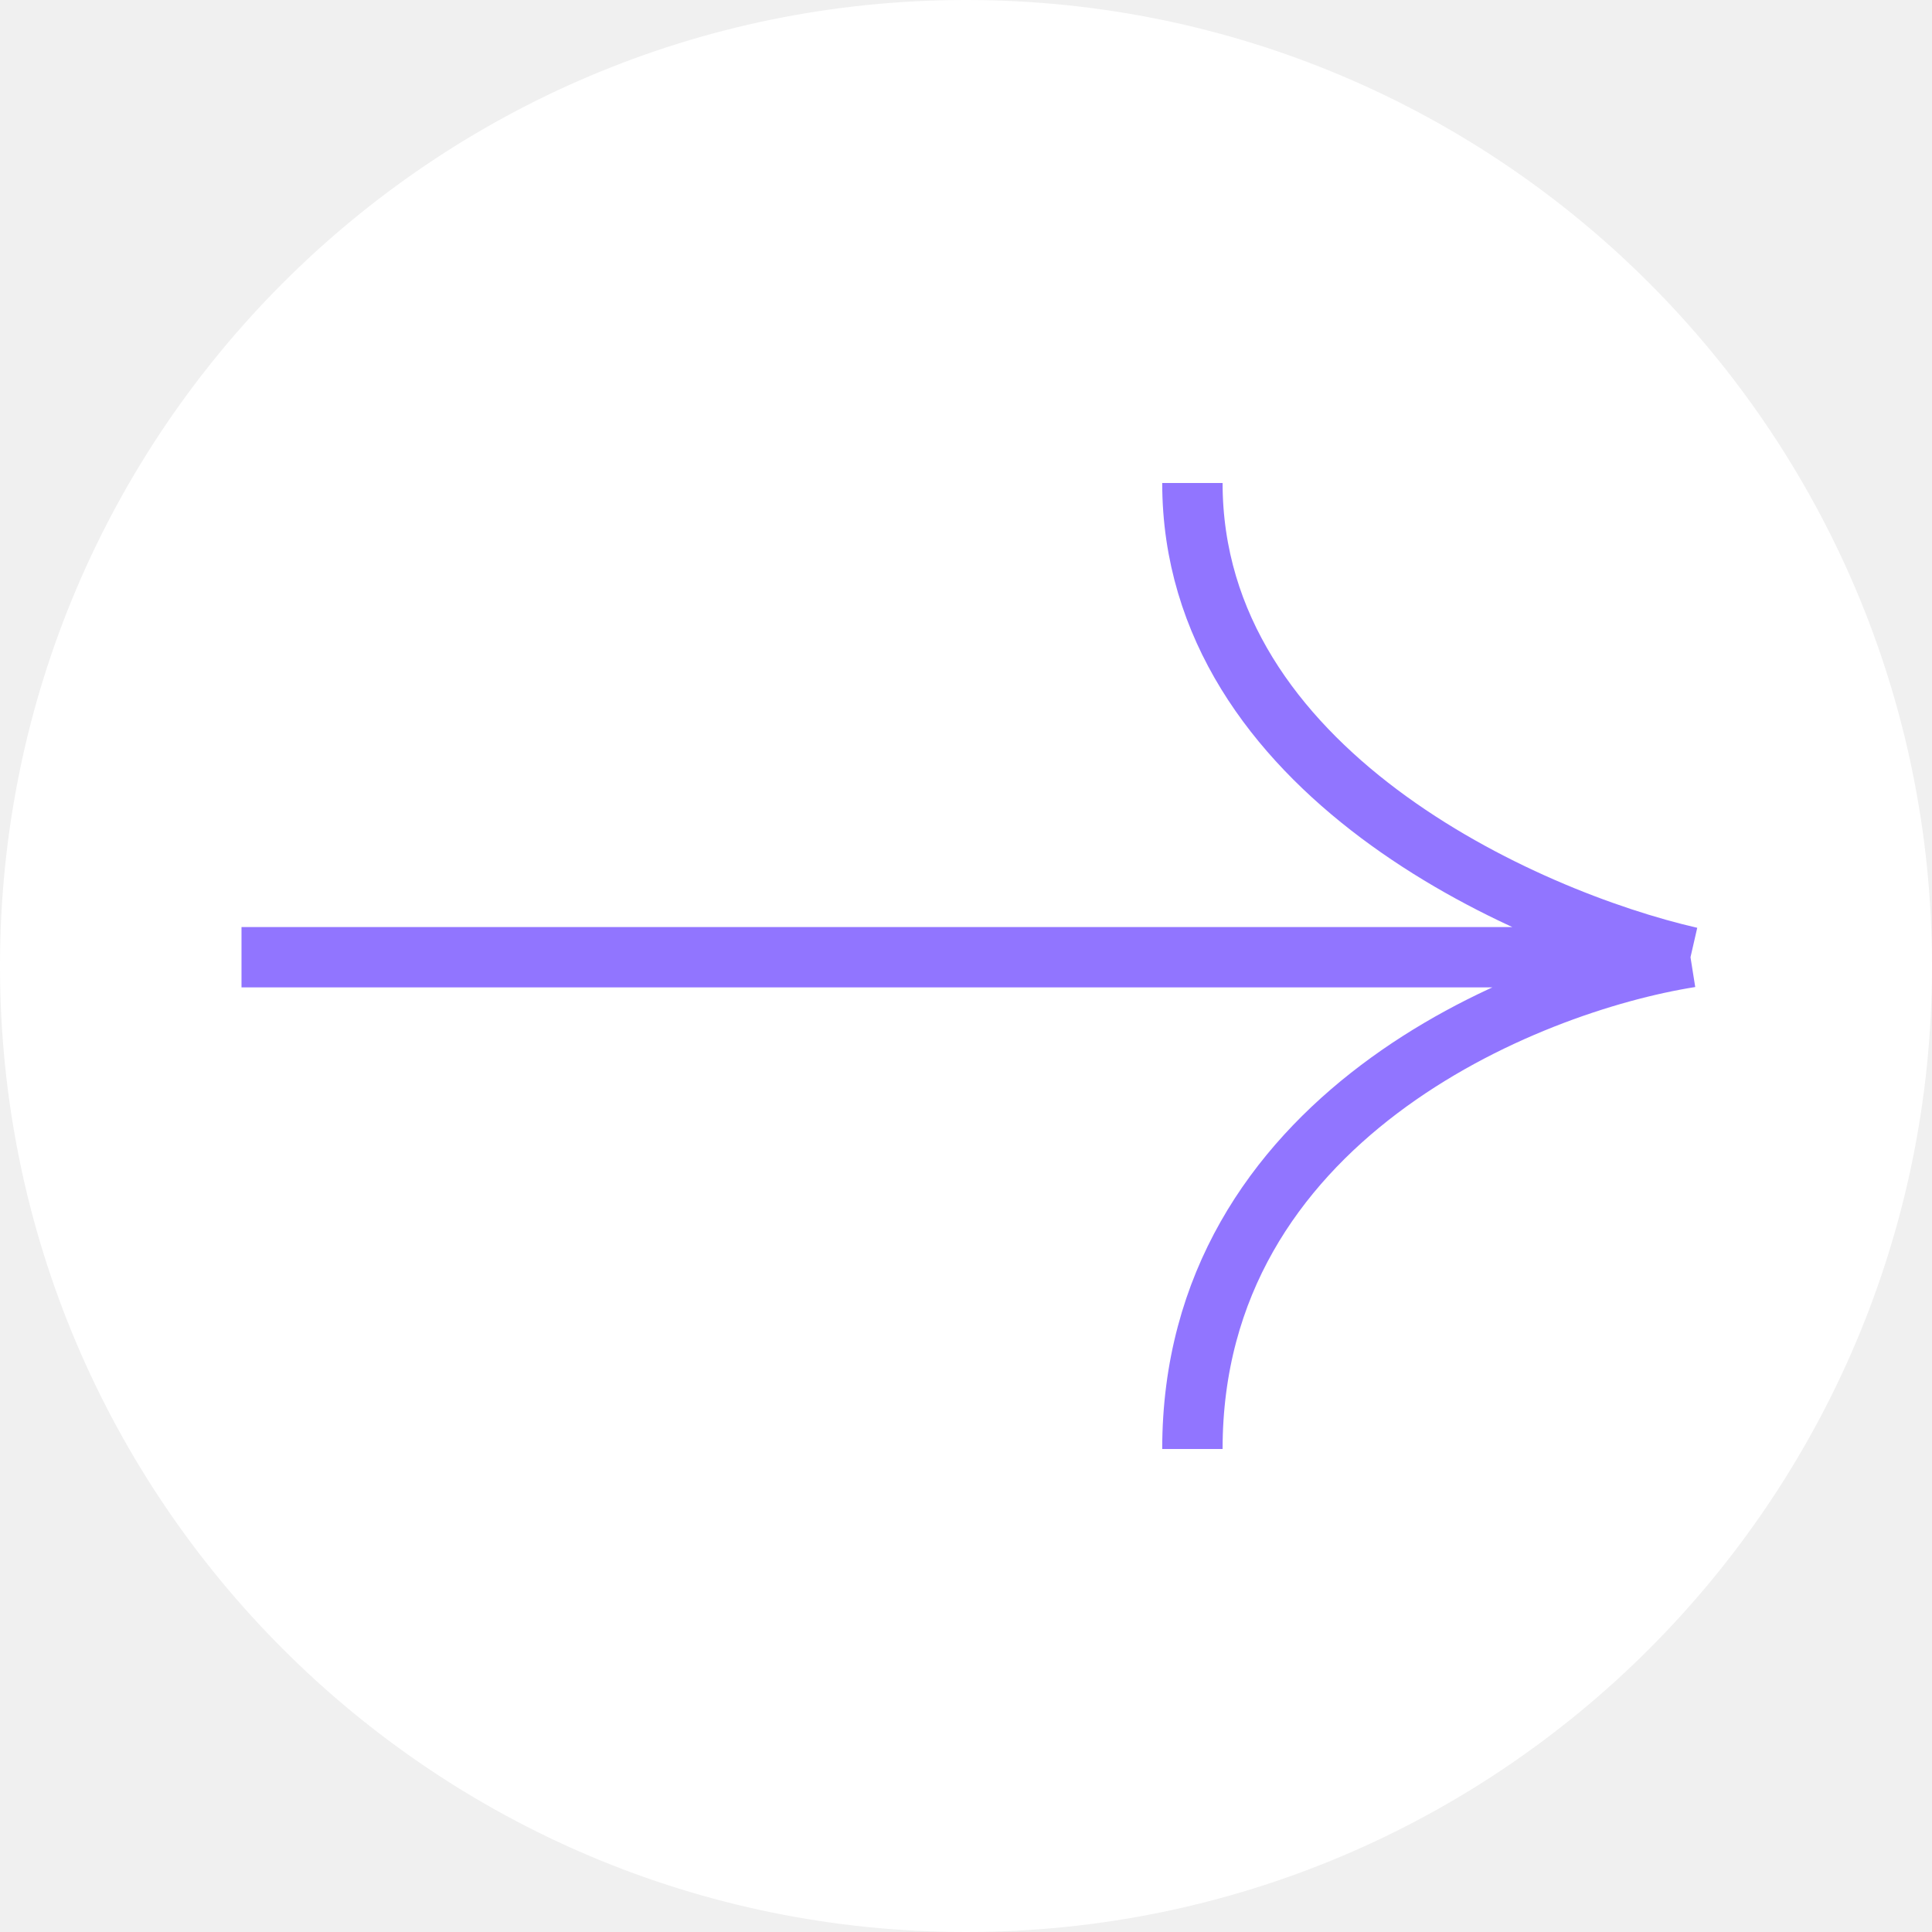
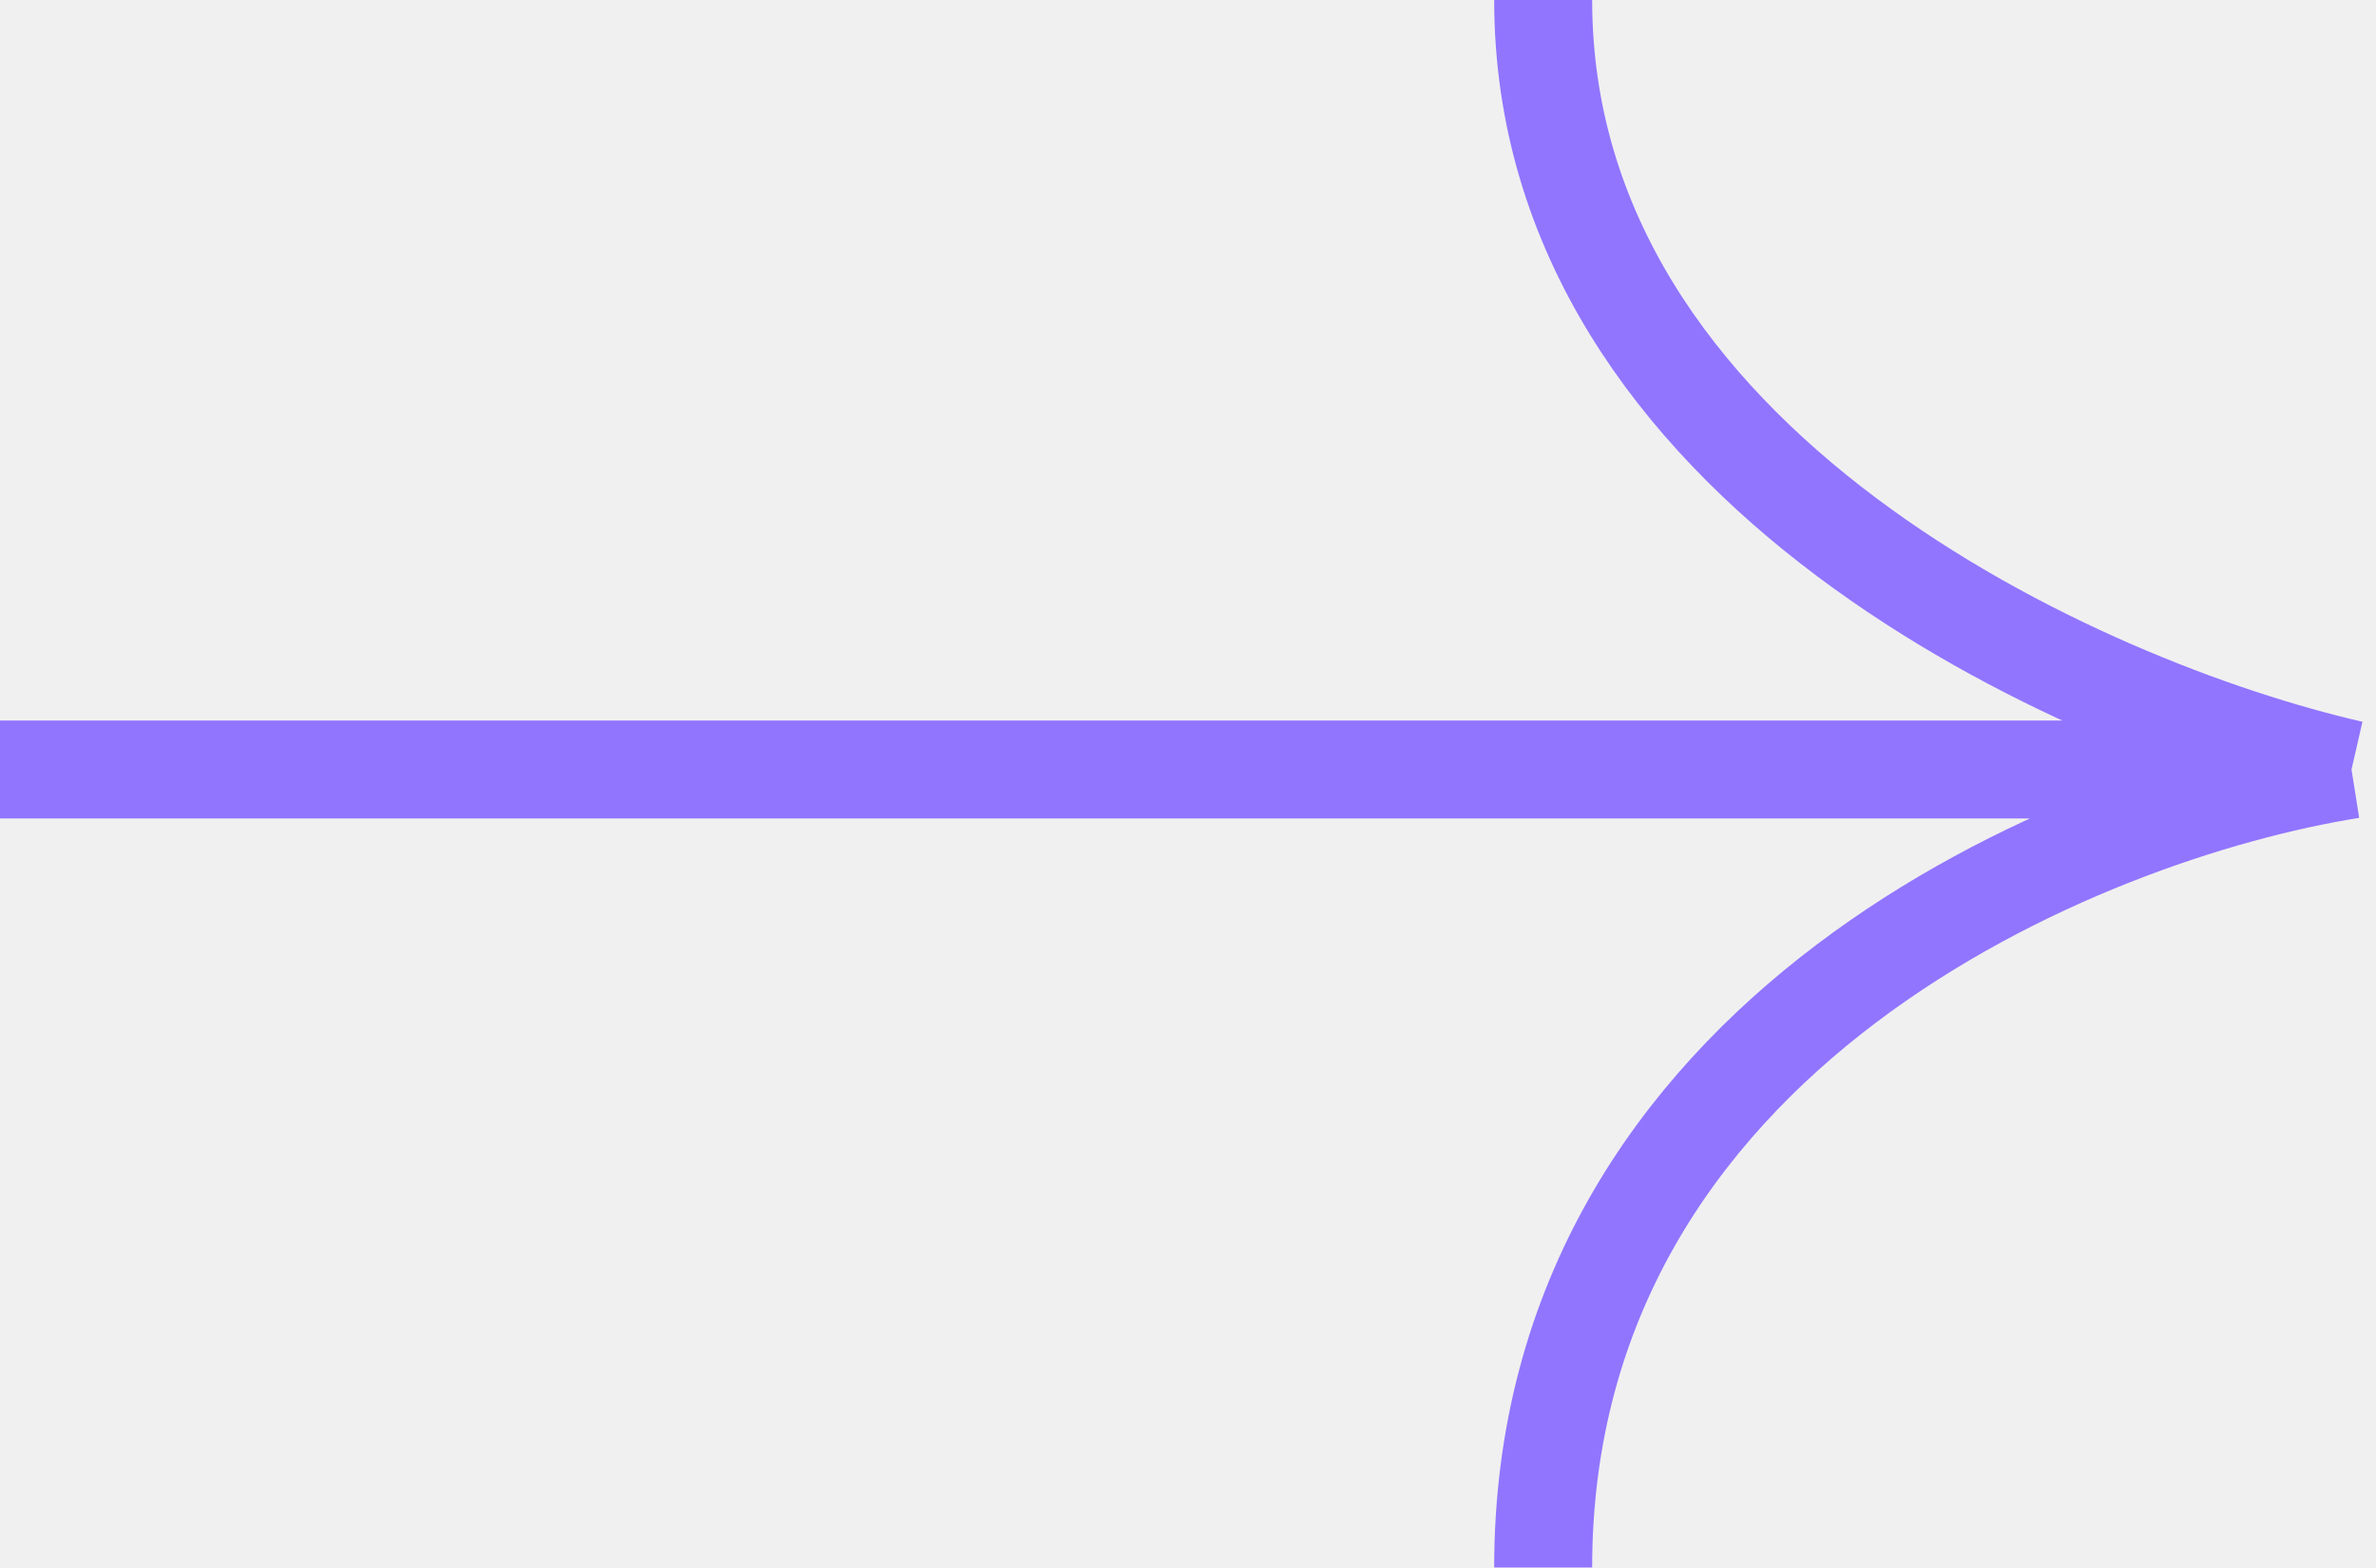
- <svg xmlns="http://www.w3.org/2000/svg" width="128" height="128" viewBox="0 0 128 128" fill="none">
-   <rect width="128" height="128" rx="64" fill="white" />
-   <path d="M16 63.418L112 63.418M112 63.418C101 60.897 79 51.084 79 32M112 63.418C101 65.164 79 74.124 79 96" stroke="#9175FF" stroke-width="4" />
+ <svg xmlns="http://www.w3.org/2000/svg" width="97" height="64" viewBox="0 0 97 64" fill="none">
+   <path d="M0 31.418L96 31.418M96 31.418C85 28.897 63 19.084 63 2.02656e-06M96 31.418C85 33.164 63 42.124 63 64" stroke="#9175FF" stroke-width="4" />
</svg>
